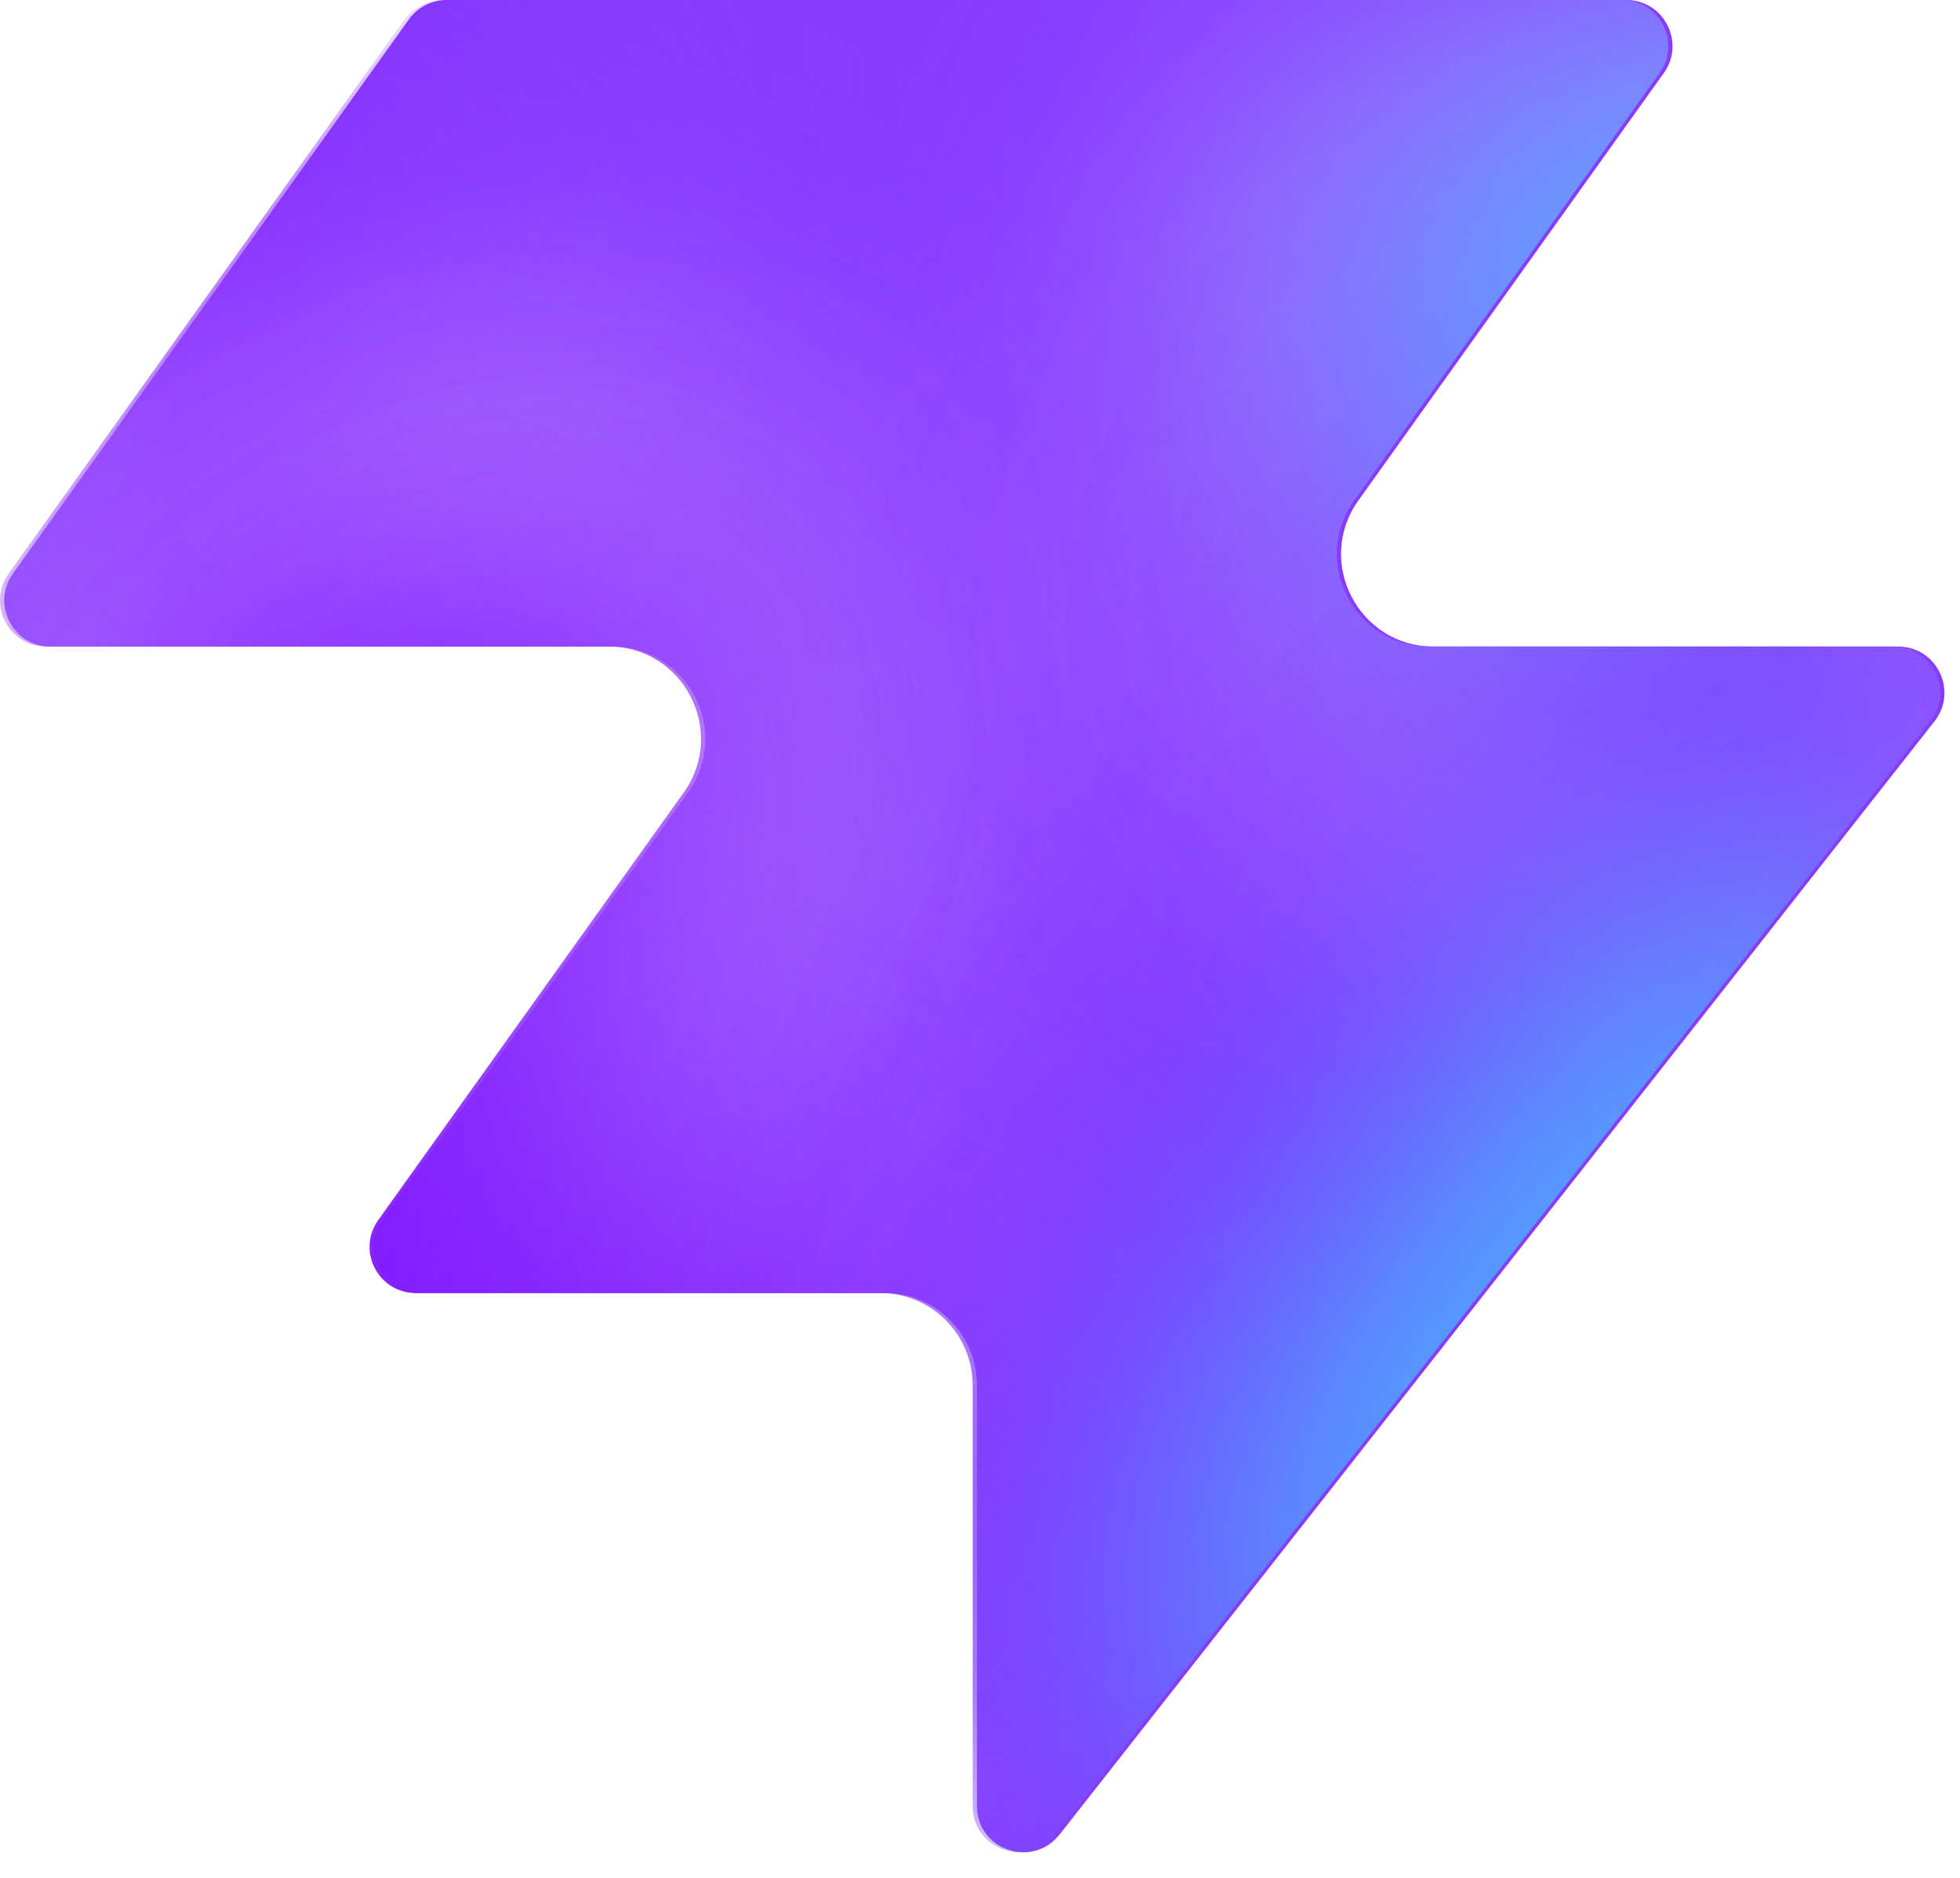
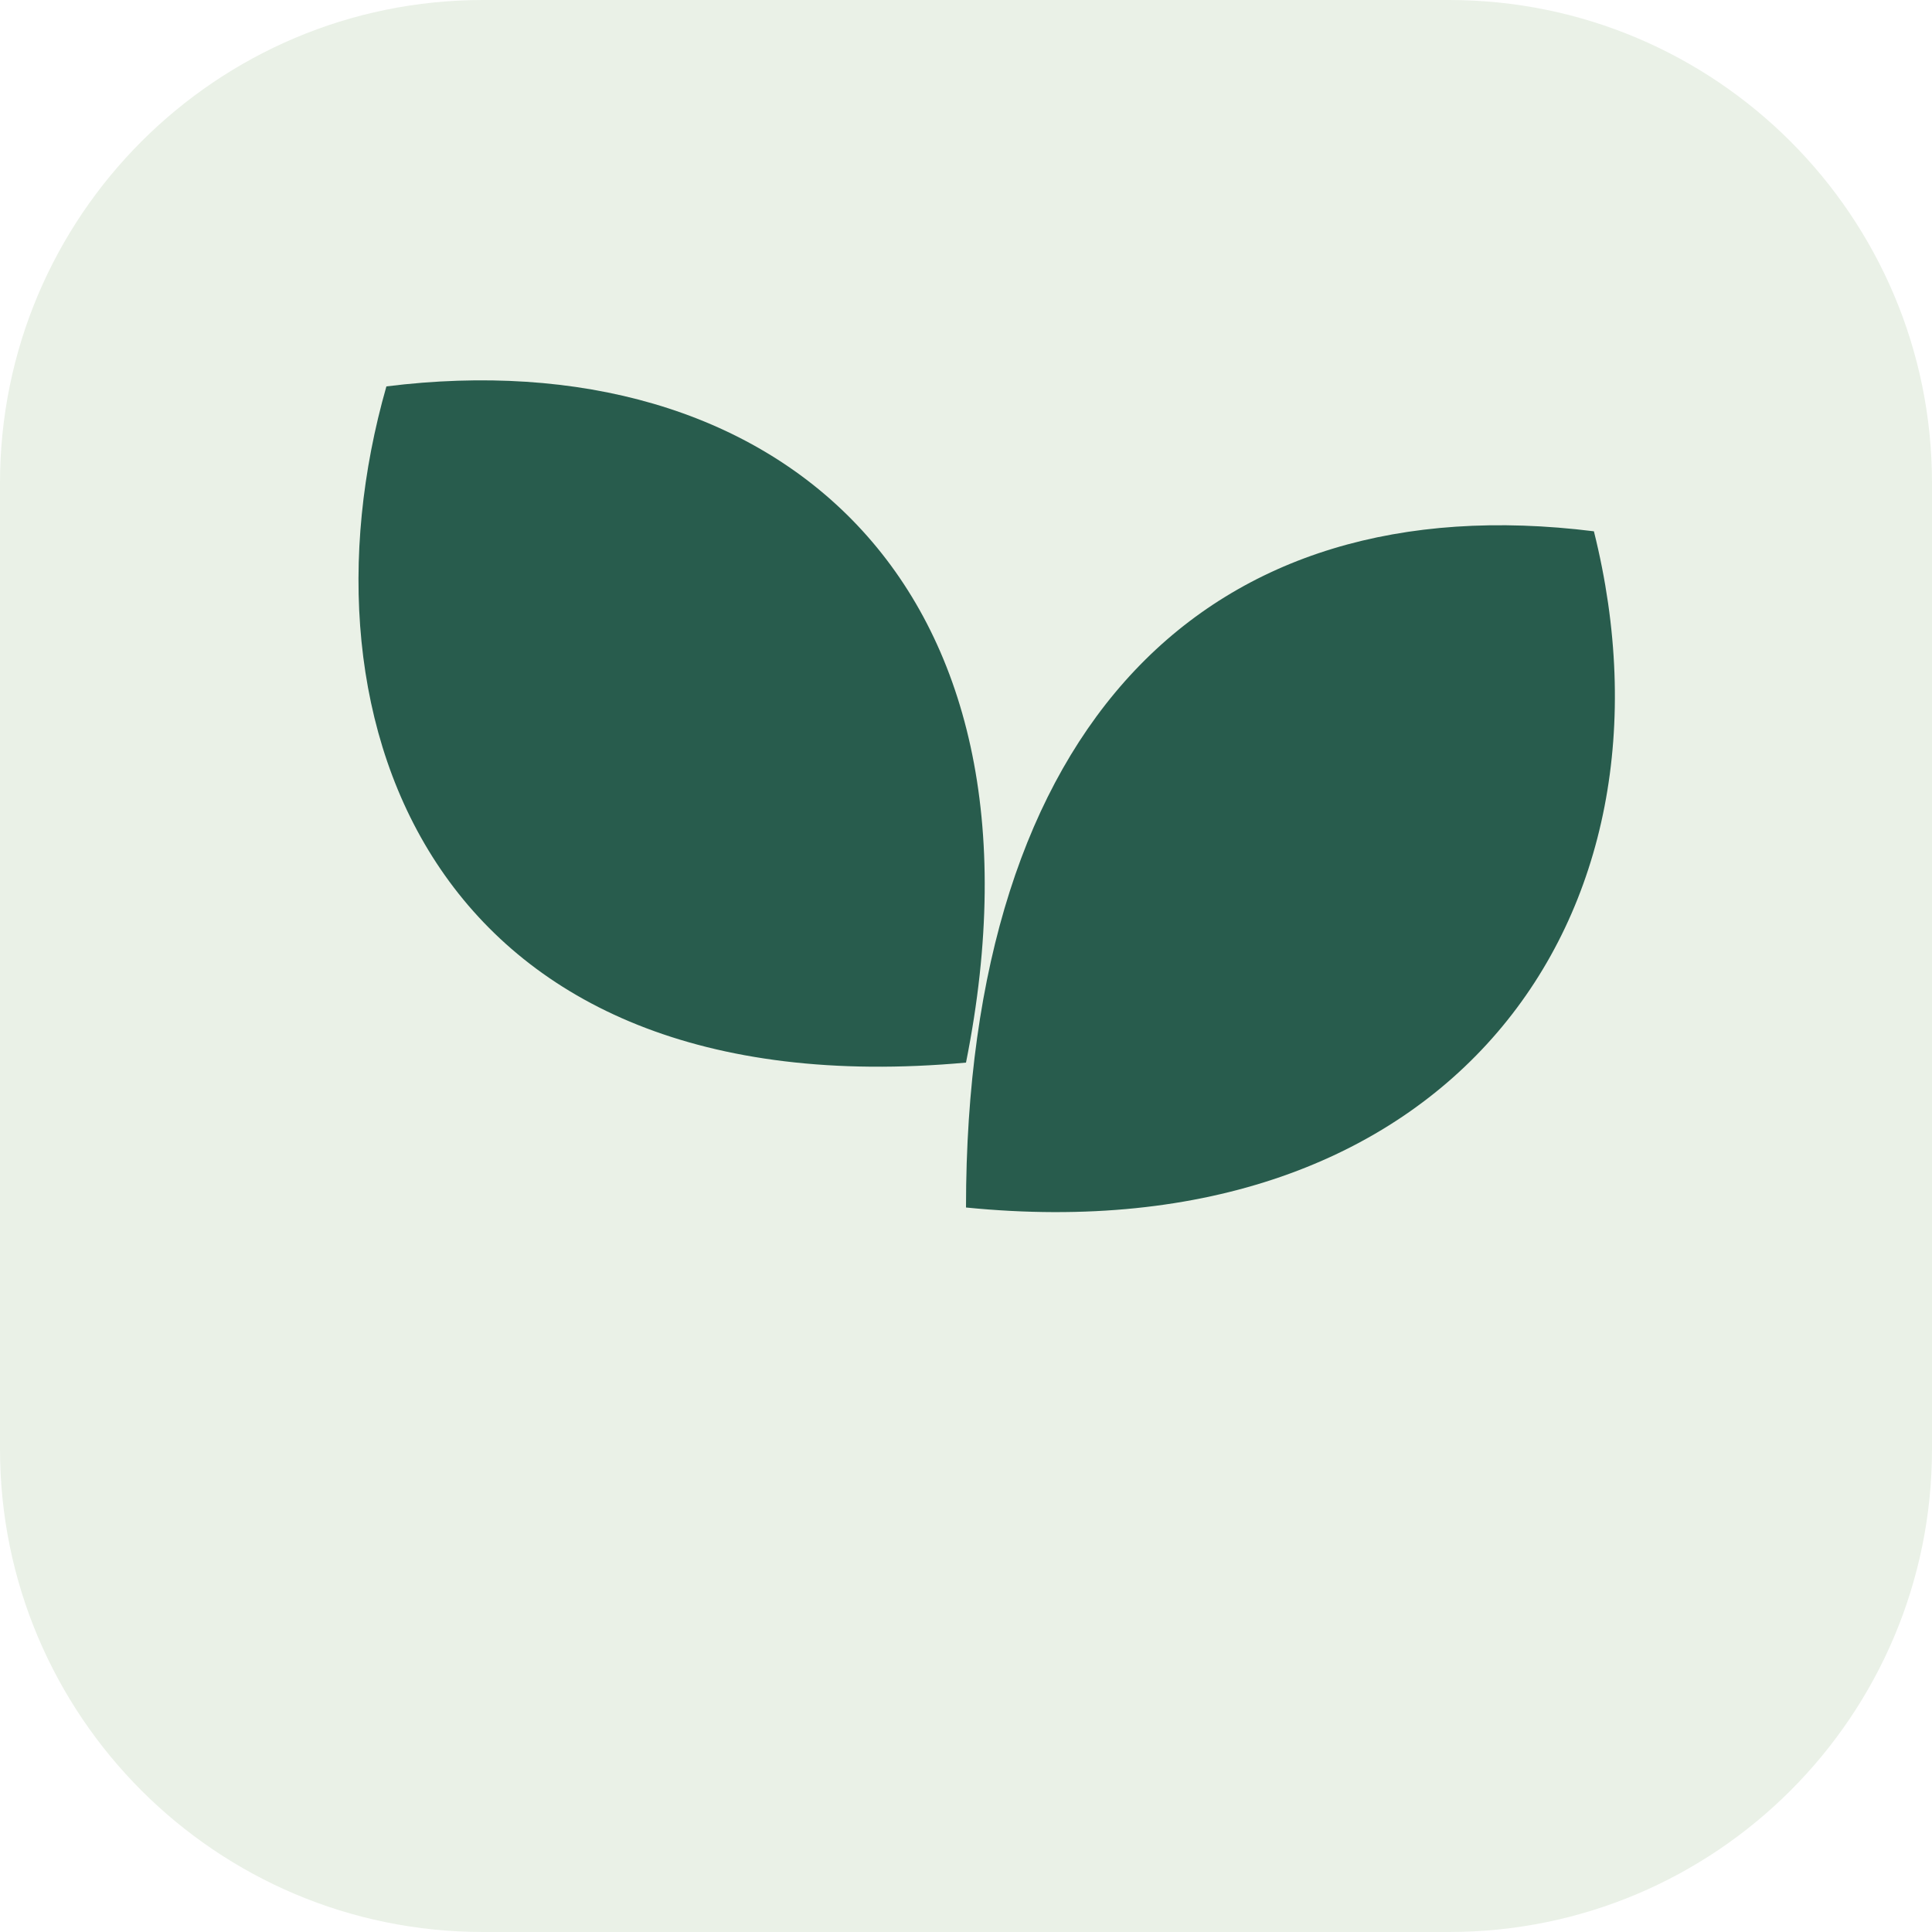
- <svg xmlns="http://www.w3.org/2000/svg" width="48" height="46" fill="none" viewBox="0 0 48 46">
-   <path fill="#863bff" d="M25.946 44.938c-.664.845-2.021.375-2.021-.698V33.937a2.26 2.26 0 0 0-2.262-2.262H10.287c-.92 0-1.456-1.04-.92-1.788l7.48-10.471c1.07-1.497 0-3.578-1.842-3.578H1.237c-.92 0-1.456-1.04-.92-1.788L10.013.474c.214-.297.556-.474.92-.474h28.894c.92 0 1.456 1.04.92 1.788l-7.48 10.471c-1.07 1.498 0 3.579 1.842 3.579h11.377c.943 0 1.473 1.088.89 1.83L25.947 44.94z" style="fill:#863bff;fill:color(display-p3 .525 .23 1);fill-opacity:1" />
-   <mask id="a" width="48" height="46" x="0" y="0" maskUnits="userSpaceOnUse" style="mask-type:alpha">
-     <path fill="#000" d="M25.842 44.938c-.664.844-2.021.375-2.021-.698V33.937a2.26 2.26 0 0 0-2.262-2.262H10.183c-.92 0-1.456-1.04-.92-1.788l7.48-10.471c1.07-1.498 0-3.579-1.842-3.579H1.133c-.92 0-1.456-1.04-.92-1.787L9.91.473c.214-.297.556-.474.92-.474h28.894c.92 0 1.456 1.04.92 1.788l-7.48 10.471c-1.07 1.498 0 3.578 1.842 3.578h11.377c.943 0 1.473 1.088.89 1.832L25.843 44.94z" style="fill:#000;fill-opacity:1" />
-   </mask>
-   <g mask="url(#a)">
-     <g filter="url(#b)">
-       <ellipse cx="5.508" cy="14.704" fill="#ede6ff" rx="5.508" ry="14.704" style="fill:#ede6ff;fill:color(display-p3 .927 .903 1);fill-opacity:1" transform="matrix(.00324 1 1 -.00324 -4.47 31.516)" />
-     </g>
-     <g filter="url(#c)">
-       <ellipse cx="10.399" cy="29.851" fill="#ede6ff" rx="10.399" ry="29.851" style="fill:#ede6ff;fill:color(display-p3 .927 .903 1);fill-opacity:1" transform="matrix(.00324 1 1 -.00324 -39.328 7.883)" />
-     </g>
-     <g filter="url(#d)">
-       <ellipse cx="5.508" cy="30.487" fill="#7e14ff" rx="5.508" ry="30.487" style="fill:#7e14ff;fill:color(display-p3 .492 .077 1);fill-opacity:1" transform="rotate(89.814 -25.913 -14.639)scale(1 -1)" />
-     </g>
-     <g filter="url(#e)">
-       <ellipse cx="5.508" cy="30.599" fill="#7e14ff" rx="5.508" ry="30.599" style="fill:#7e14ff;fill:color(display-p3 .492 .077 1);fill-opacity:1" transform="rotate(89.814 -32.644 -3.334)scale(1 -1)" />
-     </g>
-     <g filter="url(#f)">
-       <ellipse cx="5.508" cy="30.599" fill="#7e14ff" rx="5.508" ry="30.599" style="fill:#7e14ff;fill:color(display-p3 .492 .077 1);fill-opacity:1" transform="matrix(.00324 1 1 -.00324 -34.34 30.47)" />
-     </g>
-     <g filter="url(#g)">
-       <ellipse cx="14.072" cy="22.078" fill="#ede6ff" rx="14.072" ry="22.078" style="fill:#ede6ff;fill:color(display-p3 .927 .903 1);fill-opacity:1" transform="rotate(93.35 24.506 48.493)scale(-1 1)" />
-     </g>
-     <g filter="url(#h)">
-       <ellipse cx="3.47" cy="21.501" fill="#7e14ff" rx="3.47" ry="21.501" style="fill:#7e14ff;fill:color(display-p3 .492 .077 1);fill-opacity:1" transform="rotate(89.009 28.708 47.59)scale(-1 1)" />
-     </g>
-     <g filter="url(#i)">
-       <ellipse cx="3.47" cy="21.501" fill="#7e14ff" rx="3.47" ry="21.501" style="fill:#7e14ff;fill:color(display-p3 .492 .077 1);fill-opacity:1" transform="rotate(89.009 28.708 47.59)scale(-1 1)" />
-     </g>
-     <g filter="url(#j)">
-       <ellipse cx=".387" cy="8.972" fill="#7e14ff" rx="4.407" ry="29.108" style="fill:#7e14ff;fill:color(display-p3 .492 .077 1);fill-opacity:1" transform="rotate(39.51 .387 8.972)" />
-     </g>
-     <g filter="url(#k)">
-       <ellipse cx="47.523" cy="-6.092" fill="#7e14ff" rx="4.407" ry="29.108" style="fill:#7e14ff;fill:color(display-p3 .492 .077 1);fill-opacity:1" transform="rotate(37.892 47.523 -6.092)" />
-     </g>
-     <g filter="url(#l)">
-       <ellipse cx="41.412" cy="6.333" fill="#47bfff" rx="5.971" ry="9.665" style="fill:#47bfff;fill:color(display-p3 .28 .748 1);fill-opacity:1" transform="rotate(37.892 41.412 6.333)" />
-     </g>
-     <g filter="url(#m)">
-       <ellipse cx="-1.879" cy="38.332" fill="#7e14ff" rx="4.407" ry="29.108" style="fill:#7e14ff;fill:color(display-p3 .492 .077 1);fill-opacity:1" transform="rotate(37.892 -1.88 38.332)" />
-     </g>
-     <g filter="url(#n)">
-       <ellipse cx="-1.879" cy="38.332" fill="#7e14ff" rx="4.407" ry="29.108" style="fill:#7e14ff;fill:color(display-p3 .492 .077 1);fill-opacity:1" transform="rotate(37.892 -1.88 38.332)" />
-     </g>
-     <g filter="url(#o)">
-       <ellipse cx="35.651" cy="29.907" fill="#7e14ff" rx="4.407" ry="29.108" style="fill:#7e14ff;fill:color(display-p3 .492 .077 1);fill-opacity:1" transform="rotate(37.892 35.651 29.907)" />
-     </g>
-     <g filter="url(#p)">
-       <ellipse cx="38.418" cy="32.4" fill="#47bfff" rx="5.971" ry="15.297" style="fill:#47bfff;fill:color(display-p3 .28 .748 1);fill-opacity:1" transform="rotate(37.892 38.418 32.4)" />
-     </g>
-   </g>
-   <defs>
-     <filter id="b" width="60.045" height="41.654" x="-19.77" y="16.149" color-interpolation-filters="sRGB" filterUnits="userSpaceOnUse">
-       <feFlood flood-opacity="0" result="BackgroundImageFix" />
-       <feBlend in="SourceGraphic" in2="BackgroundImageFix" result="shape" />
-       <feGaussianBlur result="effect1_foregroundBlur_2002_17158" stdDeviation="7.659" />
-     </filter>
-     <filter id="c" width="90.34" height="51.437" x="-54.613" y="-7.533" color-interpolation-filters="sRGB" filterUnits="userSpaceOnUse">
-       <feFlood flood-opacity="0" result="BackgroundImageFix" />
-       <feBlend in="SourceGraphic" in2="BackgroundImageFix" result="shape" />
-       <feGaussianBlur result="effect1_foregroundBlur_2002_17158" stdDeviation="7.659" />
-     </filter>
-     <filter id="d" width="79.355" height="29.4" x="-49.64" y="2.03" color-interpolation-filters="sRGB" filterUnits="userSpaceOnUse">
-       <feFlood flood-opacity="0" result="BackgroundImageFix" />
-       <feBlend in="SourceGraphic" in2="BackgroundImageFix" result="shape" />
-       <feGaussianBlur result="effect1_foregroundBlur_2002_17158" stdDeviation="4.596" />
-     </filter>
-     <filter id="e" width="79.579" height="29.4" x="-45.045" y="20.029" color-interpolation-filters="sRGB" filterUnits="userSpaceOnUse">
-       <feFlood flood-opacity="0" result="BackgroundImageFix" />
-       <feBlend in="SourceGraphic" in2="BackgroundImageFix" result="shape" />
-       <feGaussianBlur result="effect1_foregroundBlur_2002_17158" stdDeviation="4.596" />
-     </filter>
-     <filter id="f" width="79.579" height="29.4" x="-43.513" y="21.178" color-interpolation-filters="sRGB" filterUnits="userSpaceOnUse">
-       <feFlood flood-opacity="0" result="BackgroundImageFix" />
-       <feBlend in="SourceGraphic" in2="BackgroundImageFix" result="shape" />
-       <feGaussianBlur result="effect1_foregroundBlur_2002_17158" stdDeviation="4.596" />
-     </filter>
-     <filter id="g" width="74.749" height="58.852" x="15.756" y="-17.901" color-interpolation-filters="sRGB" filterUnits="userSpaceOnUse">
-       <feFlood flood-opacity="0" result="BackgroundImageFix" />
-       <feBlend in="SourceGraphic" in2="BackgroundImageFix" result="shape" />
-       <feGaussianBlur result="effect1_foregroundBlur_2002_17158" stdDeviation="7.659" />
-     </filter>
-     <filter id="h" width="61.377" height="25.362" x="23.548" y="2.284" color-interpolation-filters="sRGB" filterUnits="userSpaceOnUse">
-       <feFlood flood-opacity="0" result="BackgroundImageFix" />
-       <feBlend in="SourceGraphic" in2="BackgroundImageFix" result="shape" />
-       <feGaussianBlur result="effect1_foregroundBlur_2002_17158" stdDeviation="4.596" />
-     </filter>
-     <filter id="i" width="61.377" height="25.362" x="23.548" y="2.284" color-interpolation-filters="sRGB" filterUnits="userSpaceOnUse">
-       <feFlood flood-opacity="0" result="BackgroundImageFix" />
-       <feBlend in="SourceGraphic" in2="BackgroundImageFix" result="shape" />
-       <feGaussianBlur result="effect1_foregroundBlur_2002_17158" stdDeviation="4.596" />
-     </filter>
-     <filter id="j" width="56.045" height="63.649" x="-27.636" y="-22.853" color-interpolation-filters="sRGB" filterUnits="userSpaceOnUse">
-       <feFlood flood-opacity="0" result="BackgroundImageFix" />
-       <feBlend in="SourceGraphic" in2="BackgroundImageFix" result="shape" />
-       <feGaussianBlur result="effect1_foregroundBlur_2002_17158" stdDeviation="4.596" />
-     </filter>
-     <filter id="k" width="54.814" height="64.646" x="20.116" y="-38.415" color-interpolation-filters="sRGB" filterUnits="userSpaceOnUse">
-       <feFlood flood-opacity="0" result="BackgroundImageFix" />
-       <feBlend in="SourceGraphic" in2="BackgroundImageFix" result="shape" />
-       <feGaussianBlur result="effect1_foregroundBlur_2002_17158" stdDeviation="4.596" />
-     </filter>
-     <filter id="l" width="33.541" height="35.313" x="24.641" y="-11.323" color-interpolation-filters="sRGB" filterUnits="userSpaceOnUse">
-       <feFlood flood-opacity="0" result="BackgroundImageFix" />
-       <feBlend in="SourceGraphic" in2="BackgroundImageFix" result="shape" />
-       <feGaussianBlur result="effect1_foregroundBlur_2002_17158" stdDeviation="4.596" />
-     </filter>
-     <filter id="m" width="54.814" height="64.646" x="-29.286" y="6.009" color-interpolation-filters="sRGB" filterUnits="userSpaceOnUse">
-       <feFlood flood-opacity="0" result="BackgroundImageFix" />
-       <feBlend in="SourceGraphic" in2="BackgroundImageFix" result="shape" />
-       <feGaussianBlur result="effect1_foregroundBlur_2002_17158" stdDeviation="4.596" />
-     </filter>
-     <filter id="n" width="54.814" height="64.646" x="-29.286" y="6.009" color-interpolation-filters="sRGB" filterUnits="userSpaceOnUse">
-       <feFlood flood-opacity="0" result="BackgroundImageFix" />
-       <feBlend in="SourceGraphic" in2="BackgroundImageFix" result="shape" />
-       <feGaussianBlur result="effect1_foregroundBlur_2002_17158" stdDeviation="4.596" />
-     </filter>
-     <filter id="o" width="54.814" height="64.646" x="8.244" y="-2.416" color-interpolation-filters="sRGB" filterUnits="userSpaceOnUse">
-       <feFlood flood-opacity="0" result="BackgroundImageFix" />
-       <feBlend in="SourceGraphic" in2="BackgroundImageFix" result="shape" />
-       <feGaussianBlur result="effect1_foregroundBlur_2002_17158" stdDeviation="4.596" />
-     </filter>
-     <filter id="p" width="39.409" height="43.623" x="18.713" y="10.588" color-interpolation-filters="sRGB" filterUnits="userSpaceOnUse">
-       <feFlood flood-opacity="0" result="BackgroundImageFix" />
-       <feBlend in="SourceGraphic" in2="BackgroundImageFix" result="shape" />
-       <feGaussianBlur result="effect1_foregroundBlur_2002_17158" stdDeviation="4.596" />
-     </filter>
-   </defs>
+ <svg xmlns="http://www.w3.org/2000/svg" viewBox="0 0 40 40">
+   <rect width="40" height="40" rx="10" fill="#EAF1E7" />
+   <path d="M20 31V19M20 22C9 23 6 15 8 8c8-1 14 4 12 14ZM20 25c0-10 5-15 13-14 2 8-3 15-13 14Z" fill="#285C4D" />
</svg>
